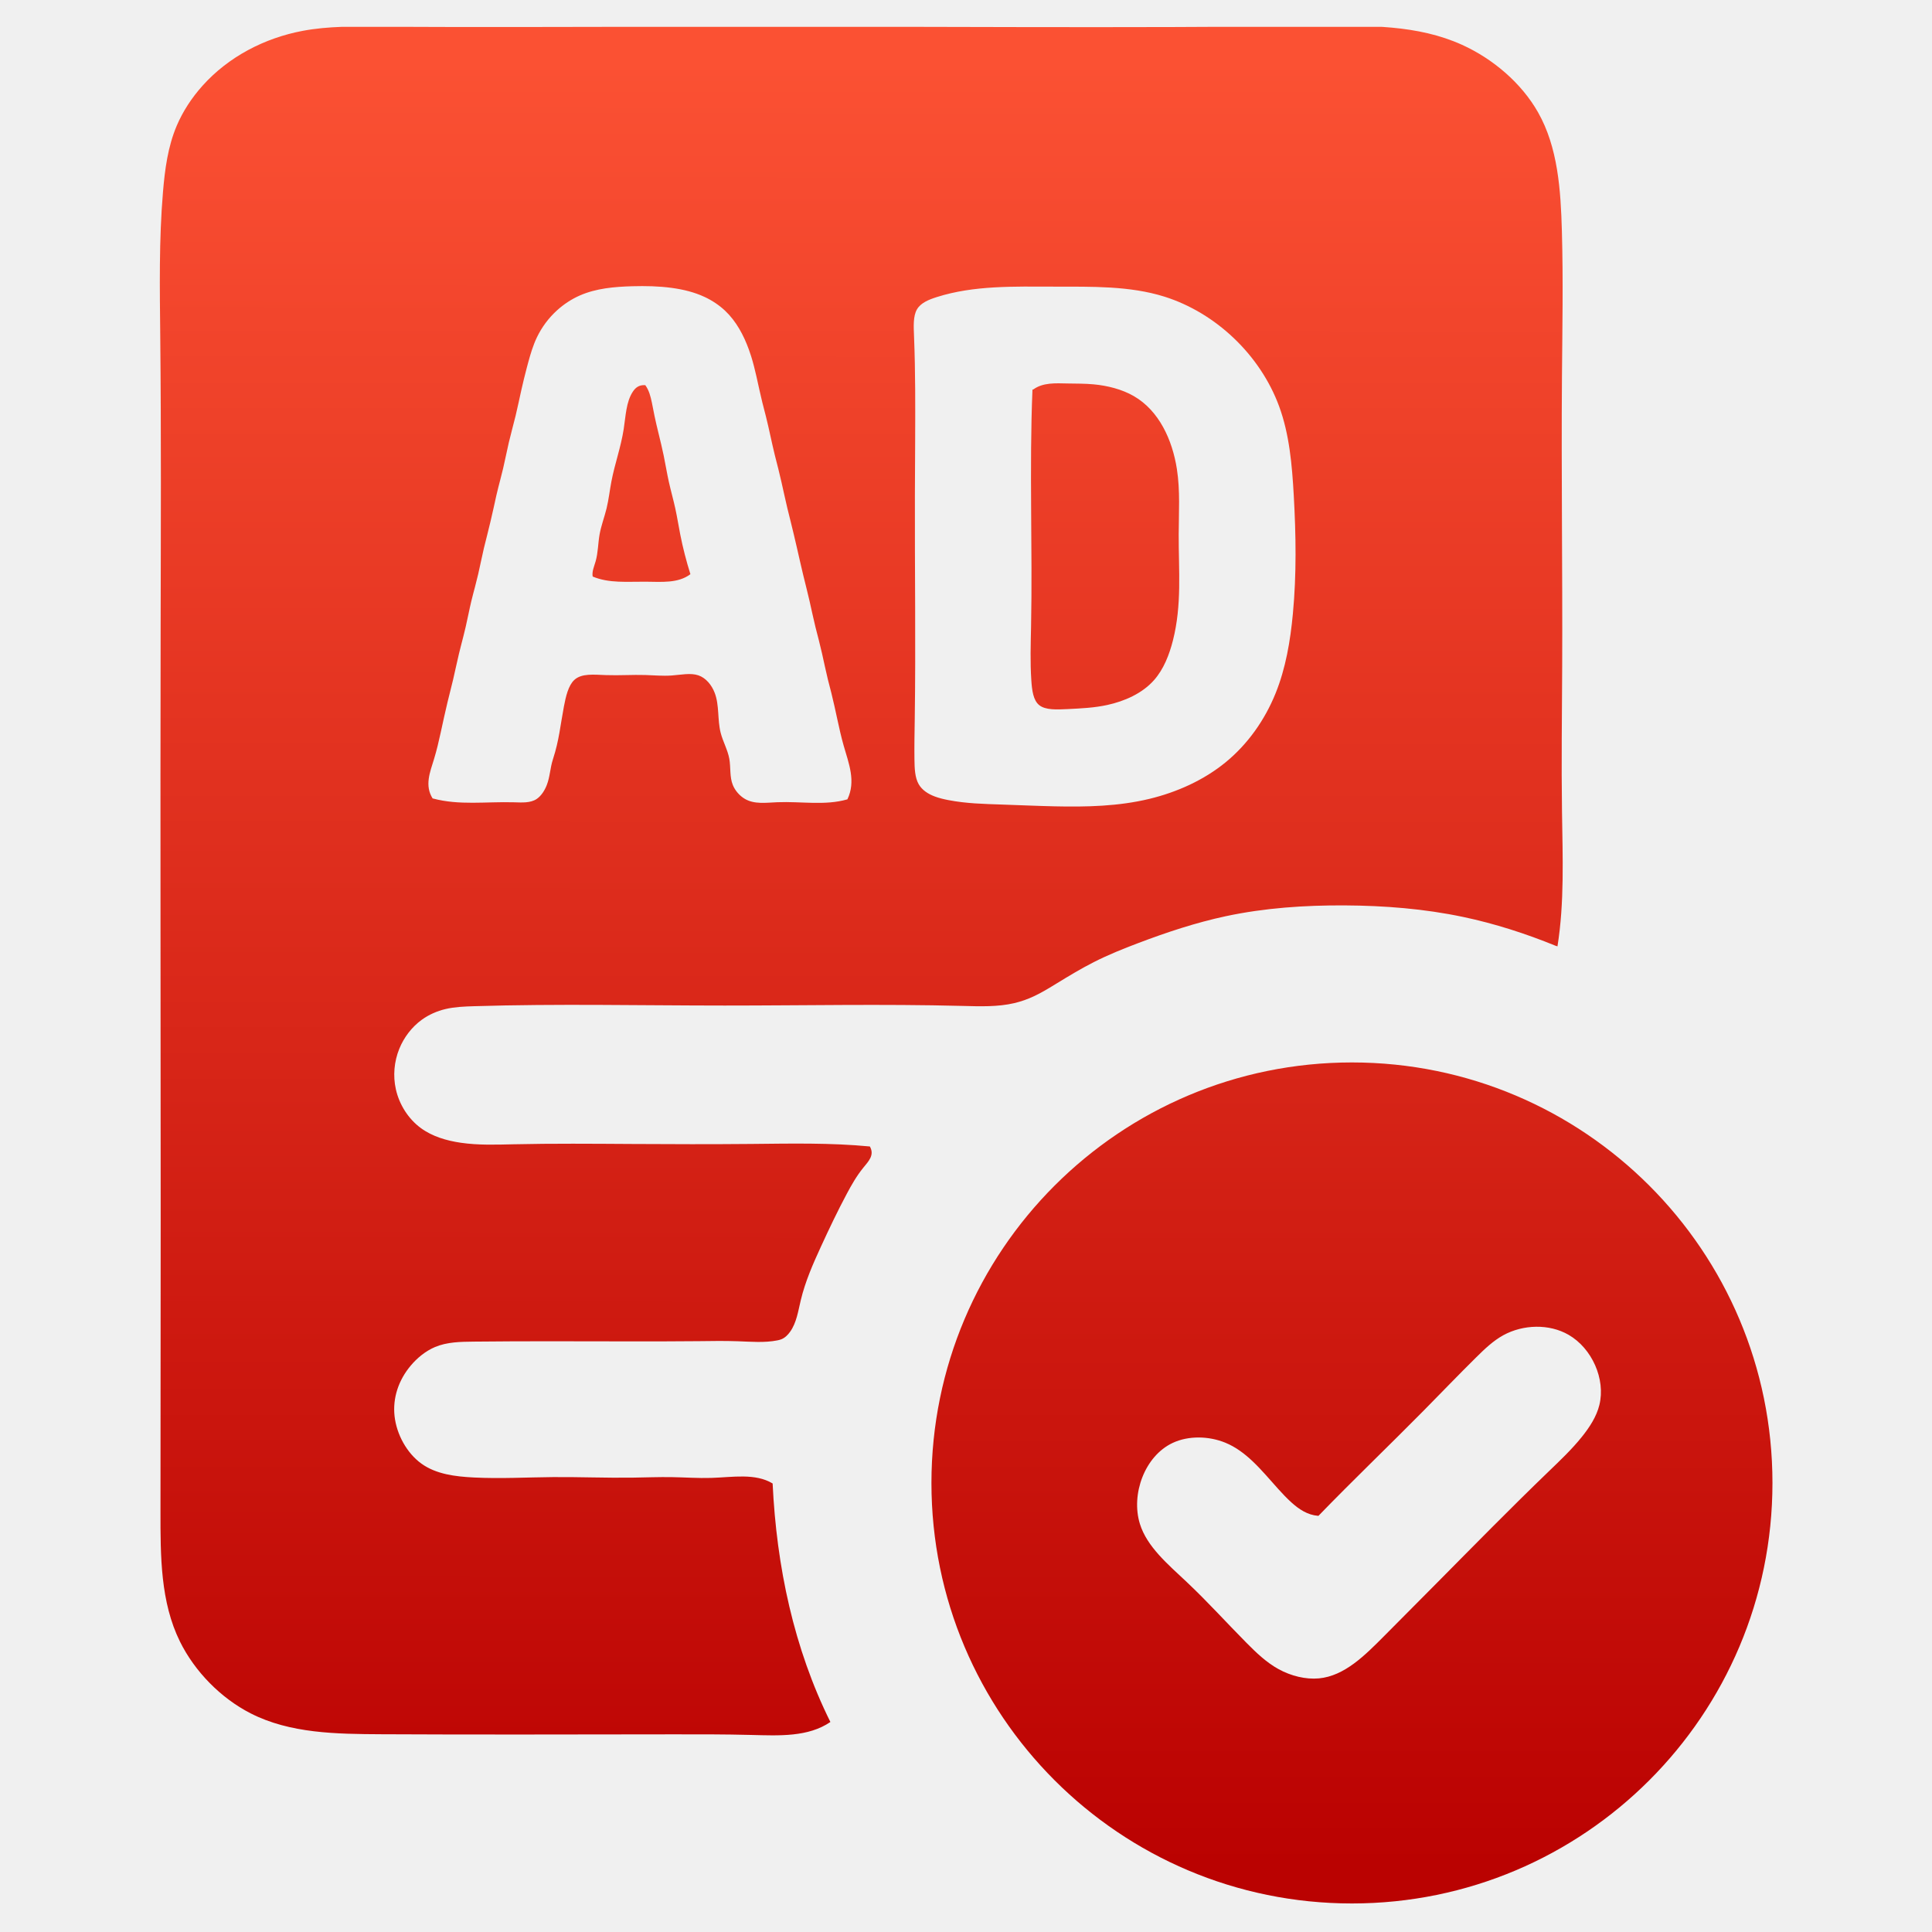
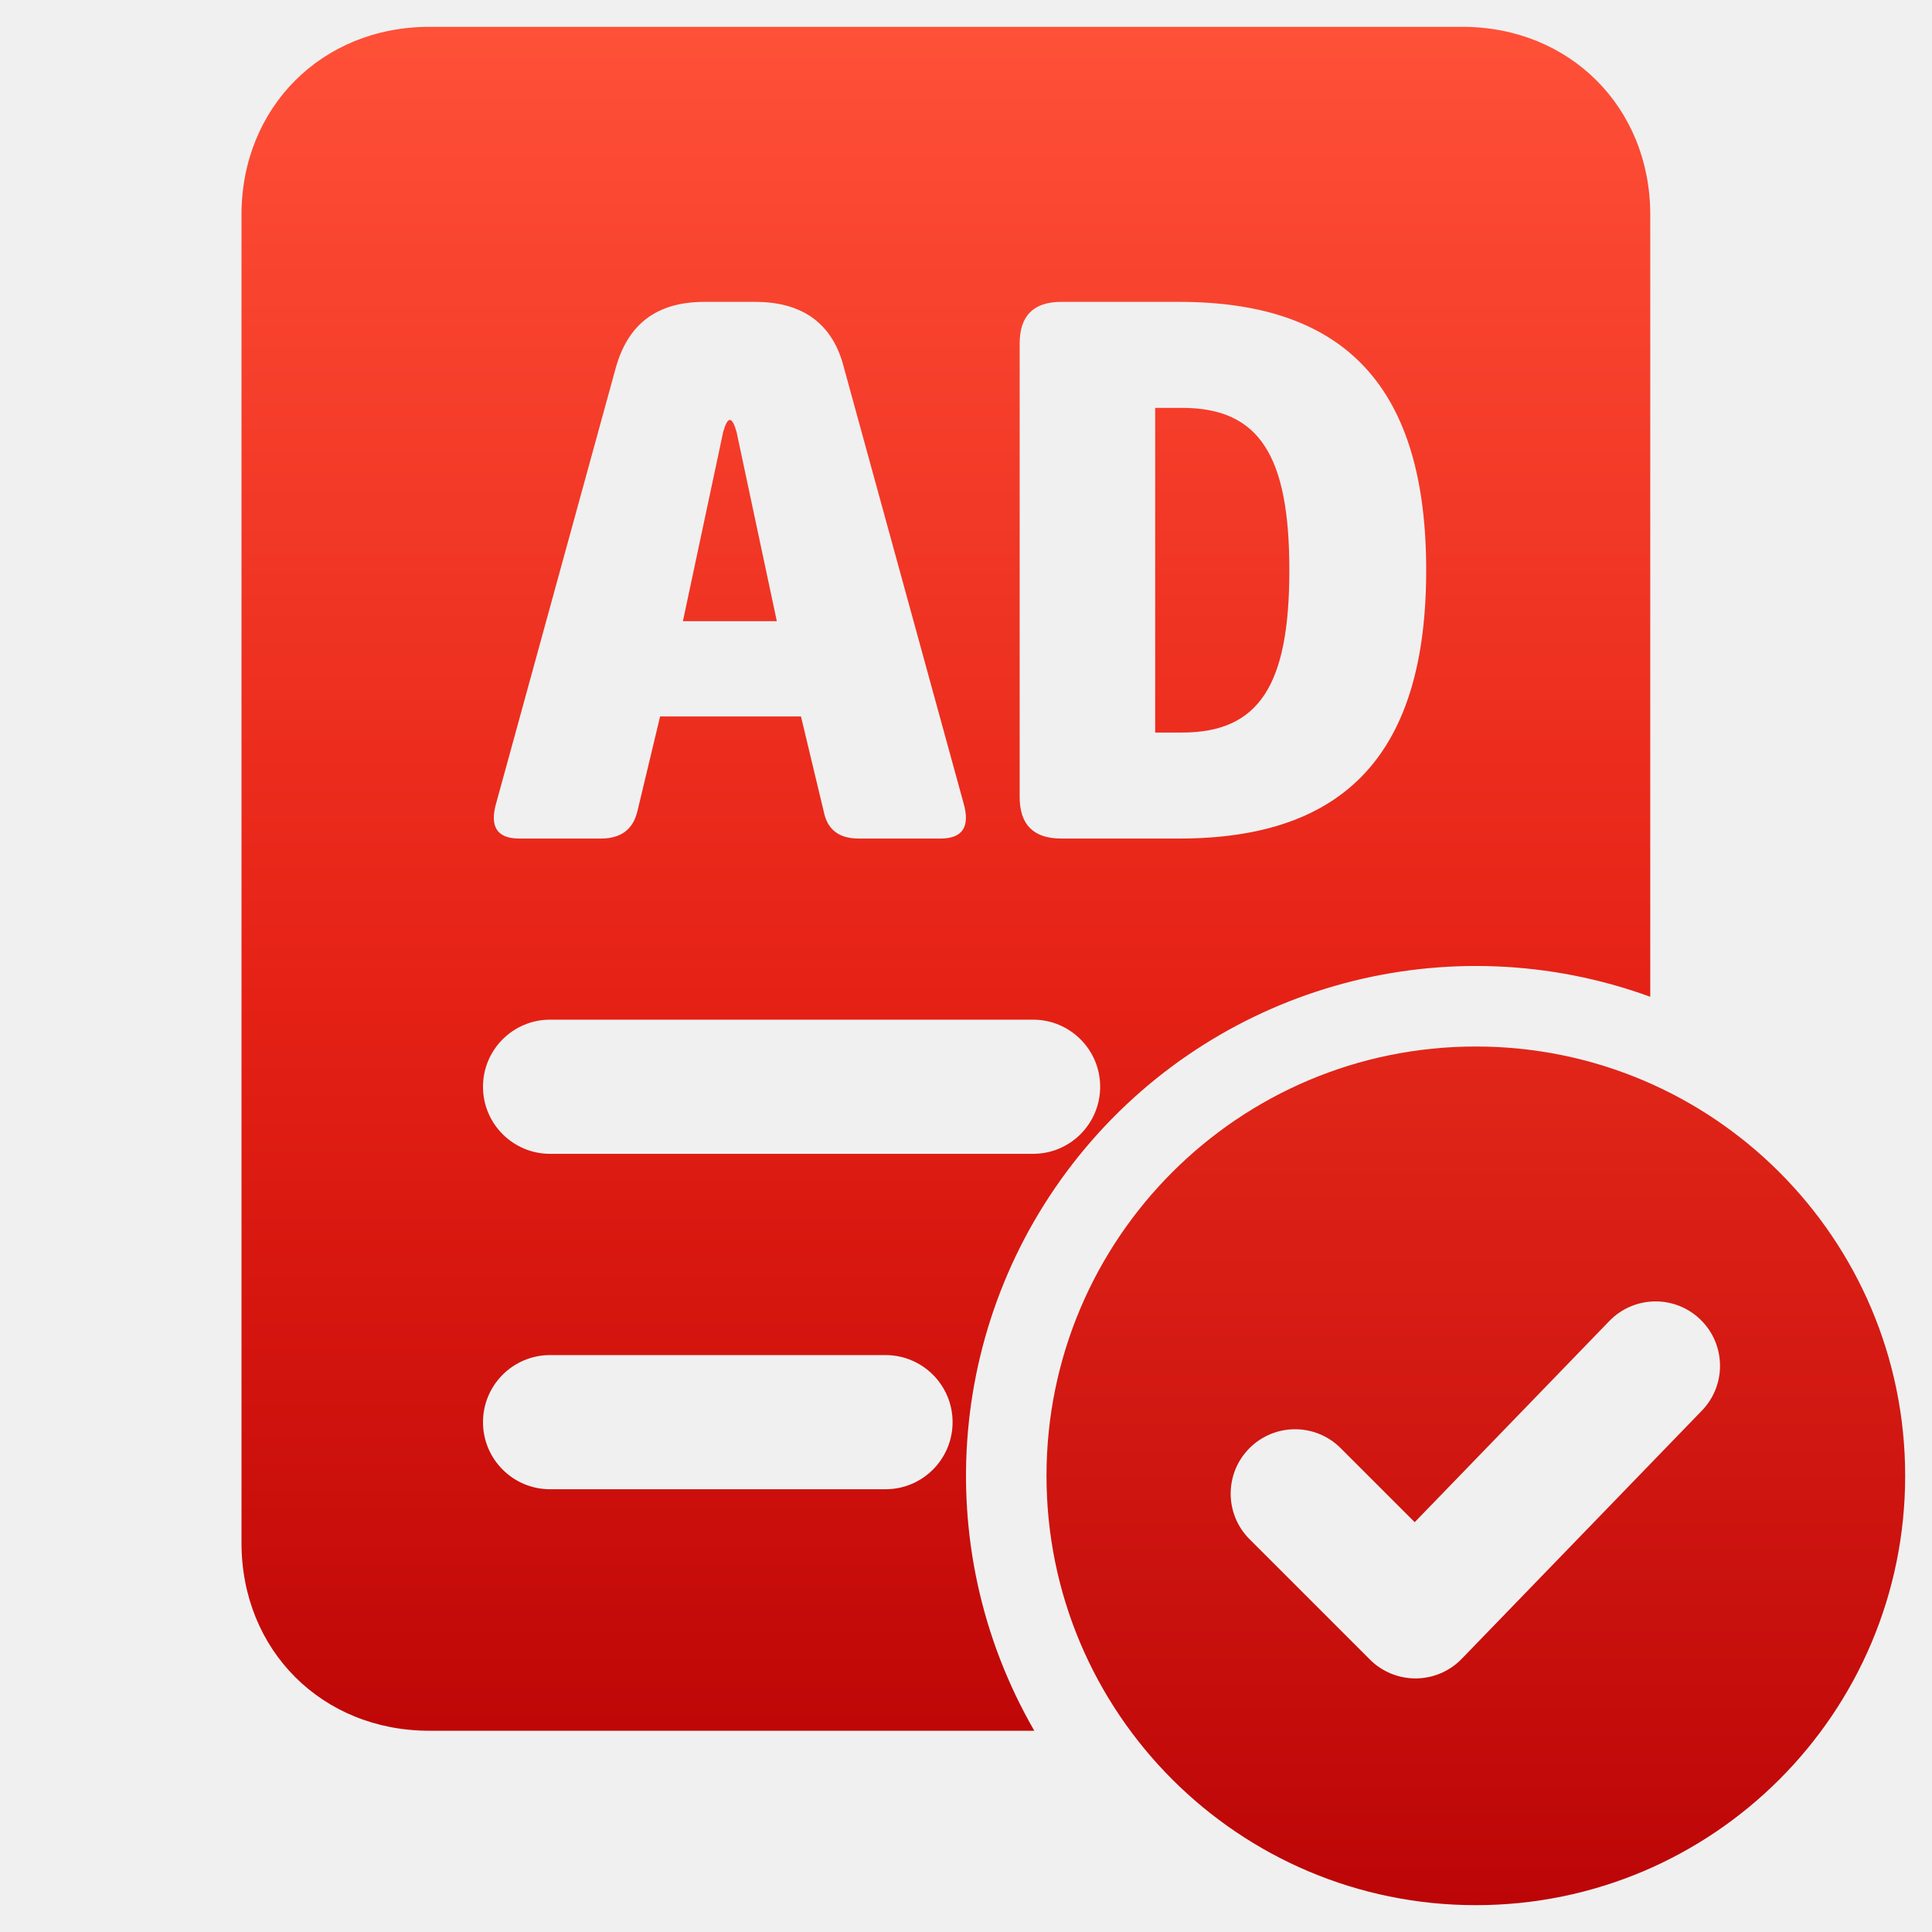
- <svg xmlns="http://www.w3.org/2000/svg" viewBox="0 0 144 144" width="144" height="144">
-   <g data-canvas-fit="2px" transform="matrix(0.9831461 0 0 0.9831461 -6.455056 2)">
-     <defs>
-       <clipPath id="canvas-fit-clip" clipPathUnits="userSpaceOnUse">
-         <rect x="0" y="0" width="144" height="144" />
-       </clipPath>
-     </defs>
-     <g clip-path="url(#canvas-fit-clip)">
-       <defs>
-         <clipPath id="adwhite-outline">
-           <path d="M124.5 69.667C122.244 68.746 119.892 67.987 117.494 67.482C114.547 66.861 111.531 66.622 108.503 66.606C105.479 66.59 102.443 66.797 99.504 67.423C97.232 67.908 95.019 68.644 92.845 69.467C91.707 69.898 90.58 70.352 89.496 70.902C88.533 71.39 87.604 71.953 86.677 72.52C86.11 72.867 85.543 73.216 84.953 73.492C84.472 73.717 83.976 73.893 83.465 74.013C82.207 74.309 80.862 74.261 79.519 74.226C73.477 74.072 67.497 74.199 61.502 74.198C55.175 74.197 48.831 74.053 42.496 74.248C41.769 74.271 41.043 74.298 40.345 74.462C39.7 74.615 39.079 74.885 38.539 75.278C37.788 75.823 37.191 76.605 36.837 77.476C36.444 78.445 36.35 79.526 36.575 80.538C36.835 81.709 37.521 82.789 38.471 83.487C39.336 84.123 40.42 84.443 41.507 84.601C42.835 84.794 44.168 84.746 45.501 84.716C48.501 84.649 51.501 84.675 54.5 84.693C57.499 84.71 60.496 84.719 63.5 84.691C66.516 84.662 69.539 84.595 72.512 84.882C72.885 85.541 72.408 86.006 72.013 86.494C71.502 87.123 71.126 87.789 70.765 88.465C70.065 89.776 69.423 91.122 68.8 92.48C68.199 93.788 67.617 95.107 67.275 96.532C67.074 97.369 66.955 98.243 66.466 98.929C66.29 99.175 66.066 99.397 65.79 99.503C65.696 99.54 65.595 99.563 65.495 99.583C64.527 99.774 63.504 99.684 62.497 99.648C61.49 99.612 60.497 99.63 59.501 99.642C57.508 99.665 55.498 99.661 53.497 99.657C49.827 99.649 46.185 99.638 42.492 99.676C41.475 99.687 40.454 99.701 39.538 100.09C38.837 100.388 38.198 100.905 37.696 101.505C36.79 102.586 36.326 103.936 36.477 105.316C36.629 106.707 37.406 108.127 38.516 108.927C39.628 109.728 41.076 109.907 42.5 109.978C44.524 110.079 46.502 109.963 48.496 109.947C50.489 109.932 52.498 110.016 54.505 109.989C55.508 109.975 56.511 109.934 57.503 109.95C58.495 109.966 59.476 110.04 60.49 110.009C62.114 109.958 63.822 109.636 65.14 110.431C65.438 116.733 66.749 122.936 69.519 128.513C67.833 129.663 65.656 129.549 63.511 129.495C61.492 129.444 59.501 129.446 57.502 129.449C53.839 129.454 50.151 129.459 46.493 129.462C42.834 129.464 39.206 129.463 35.503 129.442C32.063 129.424 28.559 129.388 25.564 127.857C23.301 126.699 21.329 124.686 20.207 122.413C18.728 119.413 18.729 115.96 18.732 112.528C18.738 105.124 18.747 97.818 18.748 90.498C18.749 75.524 18.713 60.49 18.744 45.495C18.759 38.164 18.79 30.843 18.715 23.502C18.678 19.83 18.614 16.153 18.923 12.501C19.068 10.785 19.295 9.075 19.963 7.5C20.43 6.4 21.111 5.366 21.919 4.465C23.897 2.258 26.63 0.848 29.51 0.305C31.469 -0.064 33.495 -0.032 35.505 -0.014C37.176 0.002 38.836 0.008 40.499 0.011C47.813 0.026 55.173 -0.013 62.511 -0.017C77.185 -0.026 91.767 0.106 106.533 -0.06C110.278 -0.102 114.035 -0.163 117.399 1.36C119.751 2.424 121.911 4.263 123.169 6.484C124.676 9.144 124.888 12.353 124.976 15.505C125.079 19.215 125.01 22.847 124.981 26.498C124.924 33.801 125.03 41.183 124.998 48.507C124.982 52.169 124.931 55.817 124.984 59.496C125.033 62.937 125.171 66.404 124.641 69.711ZM39.385 58.5C41.389 59.037 43.388 58.73 45.516 58.789C46.138 58.806 46.77 58.855 47.248 58.54C47.594 58.311 47.859 57.891 48.019 57.48C48.267 56.842 48.261 56.225 48.486 55.523C48.49 55.513 48.493 55.503 48.496 55.492C48.954 54.08 49.042 52.98 49.315 51.535C49.458 50.779 49.652 49.928 50.111 49.507C50.663 49.001 51.599 49.114 52.492 49.146C53.535 49.183 54.52 49.11 55.496 49.14C56.147 49.159 56.794 49.225 57.488 49.176C58.182 49.126 58.924 48.962 59.518 49.167C60.087 49.364 60.521 49.899 60.748 50.492C61.11 51.436 60.949 52.527 61.198 53.51C61.369 54.185 61.733 54.81 61.856 55.491C61.975 56.149 61.868 56.86 62.126 57.487C62.302 57.916 62.65 58.307 63.043 58.535C63.761 58.951 64.629 58.82 65.49 58.784C67.314 58.709 69.11 59.057 70.809 58.565C71.468 57.196 70.911 55.841 70.529 54.505C70.338 53.834 70.19 53.167 70.045 52.496C69.902 51.836 69.76 51.173 69.595 50.514C69.508 50.17 69.415 49.827 69.33 49.482C69.168 48.827 69.036 48.166 68.886 47.509C68.811 47.178 68.731 46.847 68.647 46.518C68.559 46.174 68.467 45.83 68.382 45.484C68.22 44.828 68.085 44.164 67.933 43.505C67.795 42.904 67.641 42.306 67.495 41.707C67.477 41.635 67.46 41.562 67.442 41.49C67.283 40.829 67.136 40.164 66.983 39.501C66.83 38.833 66.672 38.166 66.507 37.502C66.422 37.162 66.335 36.823 66.254 36.483C66.176 36.155 66.102 35.826 66.029 35.497C65.882 34.834 65.736 34.17 65.571 33.511C65.485 33.167 65.394 32.825 65.309 32.481C65.066 31.497 64.875 30.501 64.627 29.518C64.541 29.172 64.447 28.828 64.361 28.482C64.198 27.826 64.062 27.162 63.913 26.507C63.796 25.995 63.671 25.487 63.515 24.986C63.461 24.815 63.404 24.645 63.342 24.475C62.946 23.379 62.379 22.317 61.534 21.52C61.084 21.096 60.555 20.746 59.992 20.482C59.206 20.113 58.353 19.909 57.498 19.792C56.507 19.657 55.513 19.639 54.505 19.666C53.143 19.704 51.756 19.825 50.525 20.366C49.896 20.642 49.308 21.028 48.795 21.494C48.159 22.071 47.638 22.771 47.271 23.537C46.975 24.156 46.779 24.817 46.599 25.483C46.564 25.609 46.531 25.735 46.498 25.862C46.354 26.408 46.22 26.957 46.096 27.508C45.947 28.166 45.814 28.828 45.655 29.484C45.491 30.161 45.3 30.831 45.141 31.51C44.987 32.165 44.863 32.827 44.707 33.482C44.643 33.754 44.573 34.025 44.503 34.295C44.398 34.701 44.292 35.106 44.198 35.514C44.122 35.841 44.053 36.17 43.981 36.498C43.834 37.167 43.675 37.834 43.507 38.499C43.421 38.838 43.333 39.176 43.253 39.516C43.098 40.171 42.972 40.833 42.819 41.488C42.741 41.823 42.656 42.156 42.569 42.488C42.478 42.831 42.386 43.173 42.303 43.518C42.145 44.172 42.022 44.835 41.87 45.491C41.755 45.991 41.623 46.486 41.496 46.983C41.451 47.161 41.406 47.339 41.363 47.517C41.205 48.173 41.07 48.835 40.915 49.493C40.78 50.066 40.628 50.636 40.491 51.207C40.307 51.968 40.146 52.732 39.978 53.496C39.83 54.166 39.676 54.837 39.472 55.505C39.164 56.513 38.742 57.516 39.367 58.503ZM77.593 20.485C76.972 20.682 76.362 20.927 76.076 21.431C75.789 21.936 75.829 22.702 75.859 23.43C75.918 24.886 75.938 26.194 75.947 27.513C75.963 30.15 75.933 32.831 75.926 35.502C75.91 41.178 75.997 46.814 75.914 52.503C75.899 53.508 75.879 54.513 75.892 55.538C75.901 56.223 75.924 56.916 76.217 57.424C76.466 57.855 76.91 58.153 77.438 58.35C77.76 58.471 78.113 58.555 78.465 58.623C79.828 58.886 81.167 58.914 82.507 58.96C83.839 59.004 85.172 59.066 86.505 59.095C88.932 59.149 91.362 59.097 93.72 58.525C95.804 58.019 97.833 57.107 99.484 55.755C101.162 54.381 102.45 52.552 103.265 50.54C104.04 48.629 104.389 46.552 104.582 44.489C104.863 41.498 104.817 38.536 104.648 35.517C104.519 33.22 104.319 30.89 103.536 28.763C102.108 24.883 98.742 21.677 94.833 20.452C92.205 19.629 89.332 19.701 86.485 19.696C83.428 19.69 80.4 19.595 77.593 20.485ZM55.5 27.186C55.773 27.564 55.888 28.023 55.987 28.494C56.055 28.821 56.115 29.153 56.183 29.484C56.277 29.939 56.386 30.39 56.496 30.839C56.631 31.396 56.767 31.949 56.882 32.508C57.018 33.165 57.125 33.829 57.27 34.485C57.421 35.164 57.613 35.834 57.761 36.513C57.905 37.169 58.008 37.834 58.138 38.493C58.337 39.506 58.598 40.505 58.907 41.496C57.972 42.202 56.728 42.074 55.503 42.065C54.112 42.054 52.746 42.198 51.498 41.675C51.428 41.294 51.612 40.909 51.725 40.508C51.909 39.852 51.903 39.151 52.02 38.488C52.14 37.813 52.388 37.177 52.551 36.508C52.712 35.843 52.788 35.147 52.916 34.475C53.172 33.127 53.635 31.881 53.85 30.495C54.004 29.503 54.032 28.439 54.535 27.67C54.725 27.381 54.981 27.133 55.486 27.164ZM84.891 27.5C85.624 26.955 86.592 27.019 87.504 27.038C88.171 27.051 88.808 27.041 89.471 27.103C90.514 27.199 91.622 27.474 92.526 27.997C94.439 29.102 95.443 31.315 95.787 33.518C96.045 35.172 95.93 36.82 95.925 38.493C95.92 39.83 95.984 41.182 95.962 42.51C95.939 43.855 95.827 45.175 95.493 46.498C95.215 47.601 94.784 48.706 94.052 49.531C93.162 50.535 91.827 51.125 90.509 51.412C89.536 51.624 88.572 51.671 87.481 51.724C86.687 51.762 85.827 51.804 85.355 51.427C84.892 51.058 84.802 50.288 84.752 49.538C84.66 48.147 84.705 46.822 84.732 45.494C84.851 39.513 84.592 33.476 84.839 27.497ZM77.18 110.391a31.879 31.879 0 1 0 63.759 0a31.879 31.879 0 1 0 -63.759 0ZM106.5 112.884C105.693 112.821 105.051 112.392 104.463 111.861C104.119 111.55 103.794 111.205 103.474 110.851C102.836 110.144 102.221 109.403 101.535 108.754C100.919 108.171 100.247 107.662 99.462 107.341C98.206 106.827 96.664 106.793 95.466 107.357C93.335 108.361 92.296 111.26 92.981 113.487C93.52 115.236 95.123 116.57 96.534 117.901C98.153 119.428 99.519 120.953 101.06 122.508C101.792 123.247 102.564 123.993 103.492 124.504C104.439 125.025 105.55 125.3 106.555 125.207C108.499 125.025 110.046 123.461 111.524 121.973C112.888 120.599 114.192 119.29 115.506 117.964C118.285 115.159 121.11 112.277 123.98 109.514C124.85 108.676 125.725 107.849 126.49 106.896C127.077 106.166 127.599 105.363 127.816 104.485C128.302 102.519 127.255 100.184 125.485 99.162C124.014 98.312 122.042 98.37 120.543 99.187C119.769 99.61 119.121 100.234 118.483 100.864C117.134 102.197 115.831 103.554 114.508 104.895C111.861 107.575 109.131 110.187 106.51 112.894Z" fill="#fff" fill-rule="evenodd" clip-rule="evenodd" />
-         </clipPath>
-         <linearGradient id="adwhite-base" gradientUnits="userSpaceOnUse" x1="72.019" y1="2.491" x2="71.982" y2="139.491">
-           <stop offset="0" stop-color="#FB5133" />
-           <stop offset="0.071" stop-color="#F74B30" />
-           <stop offset="0.143" stop-color="#F2452C" />
-           <stop offset="0.214" stop-color="#ED4028" />
-           <stop offset="0.286" stop-color="#E93A25" />
-           <stop offset="0.357" stop-color="#E43421" />
-           <stop offset="0.429" stop-color="#DF2F1E" />
-           <stop offset="0.5" stop-color="#DB291A" />
-           <stop offset="0.571" stop-color="#D62417" />
-           <stop offset="0.643" stop-color="#D11E13" />
-           <stop offset="0.714" stop-color="#CD180F" />
-           <stop offset="0.786" stop-color="#C8130C" />
-           <stop offset="0.857" stop-color="#C30D08" />
-           <stop offset="0.929" stop-color="#BF0705" />
-           <stop offset="1" stop-color="#BA0201" />
-         </linearGradient>
-       </defs>
-       <g clip-path="url(#adwhite-outline)">
-         <rect x="-2" y="-2" width="148" height="148" fill="url(#adwhite-base)" />
-       </g>
-     </g>
-   </g>
+ <svg xmlns="http://www.w3.org/2000/svg" width="144" height="144" viewBox="0 0 144 144">
+   <defs>
+     <linearGradient id="board" x1="0" y1="2" x2="0" y2="129" gradientUnits="userSpaceOnUse">
+       <stop stop-color="#FF5038" />
+       <stop offset=".57" stop-color="#E52115" />
+       <stop offset="1" stop-color="#BF0707" />
+     </linearGradient>
+     <linearGradient id="badge" x1="0" y1="78" x2="0" y2="142" gradientUnits="userSpaceOnUse">
+       <stop stop-color="#E12619" />
+       <stop offset="1" stop-color="#BC0507" />
+     </linearGradient>
+   </defs>
+   <path fill="url(#board)" fill-rule="evenodd" d="M32 2H109C117 2 123 8 123 16V74.293        A38 38 0 0 0 77.091 129H32C24 129 18 123 18 115V16C18 8 24 2 32 2Z        M37 59.8 45.9 27.4C46.8 24.2 48.9 22.5 52.5 22.5H56.3        C59.9 22.5 62.1 24.2 62.9 27.4L71.8 59.8Q72.6 62.5 70.1 62.5H64        Q61.8 62.5 61.4 60.5L59.7 53.4H49.2L47.5 60.5Q47 62.5 44.8 62.5H38.7Q36.2 62.5 37 59.8Z        M50.9 46.3H57.9L54.9 32.2Q54.4 30.4 53.9 32.2Z        M76 25.6Q76 22.5 79.1 22.5H87.9C100.4 22.5 106.3 29 106.3 42.5        C106.3 56 100.4 62.5 87.9 62.5H79.1Q76 62.5 76 59.4Z        M86.1 30.4V54.6H88.1C93.9 54.6 96.1 51 96.1 42.5C96.1 34 93.9 30.4 88.1 30.4Z        M41 76H77a5 5 0 0 1 0 10H41a5 5 0 0 1 0-10Z        M41 101H66a5 5 0 0 1 0 10H41a5 5 0 0 1 0-10Z" />
+   <path fill="url(#badge)" fill-rule="evenodd" d="M78 110a32 32 0 1 0 64 0a32 32 0 1 0 -64 0Z        M93.106 114.694L102.106 123.694A4.8 4.8 0 0 0 108.95 123.638L126.85 105.138A4.8 4.8 0 0 0 119.95 98.462L105.444 113.455L99.894 107.906A4.8 4.8 0 0 0 93.106 114.694Z" />
</svg>
